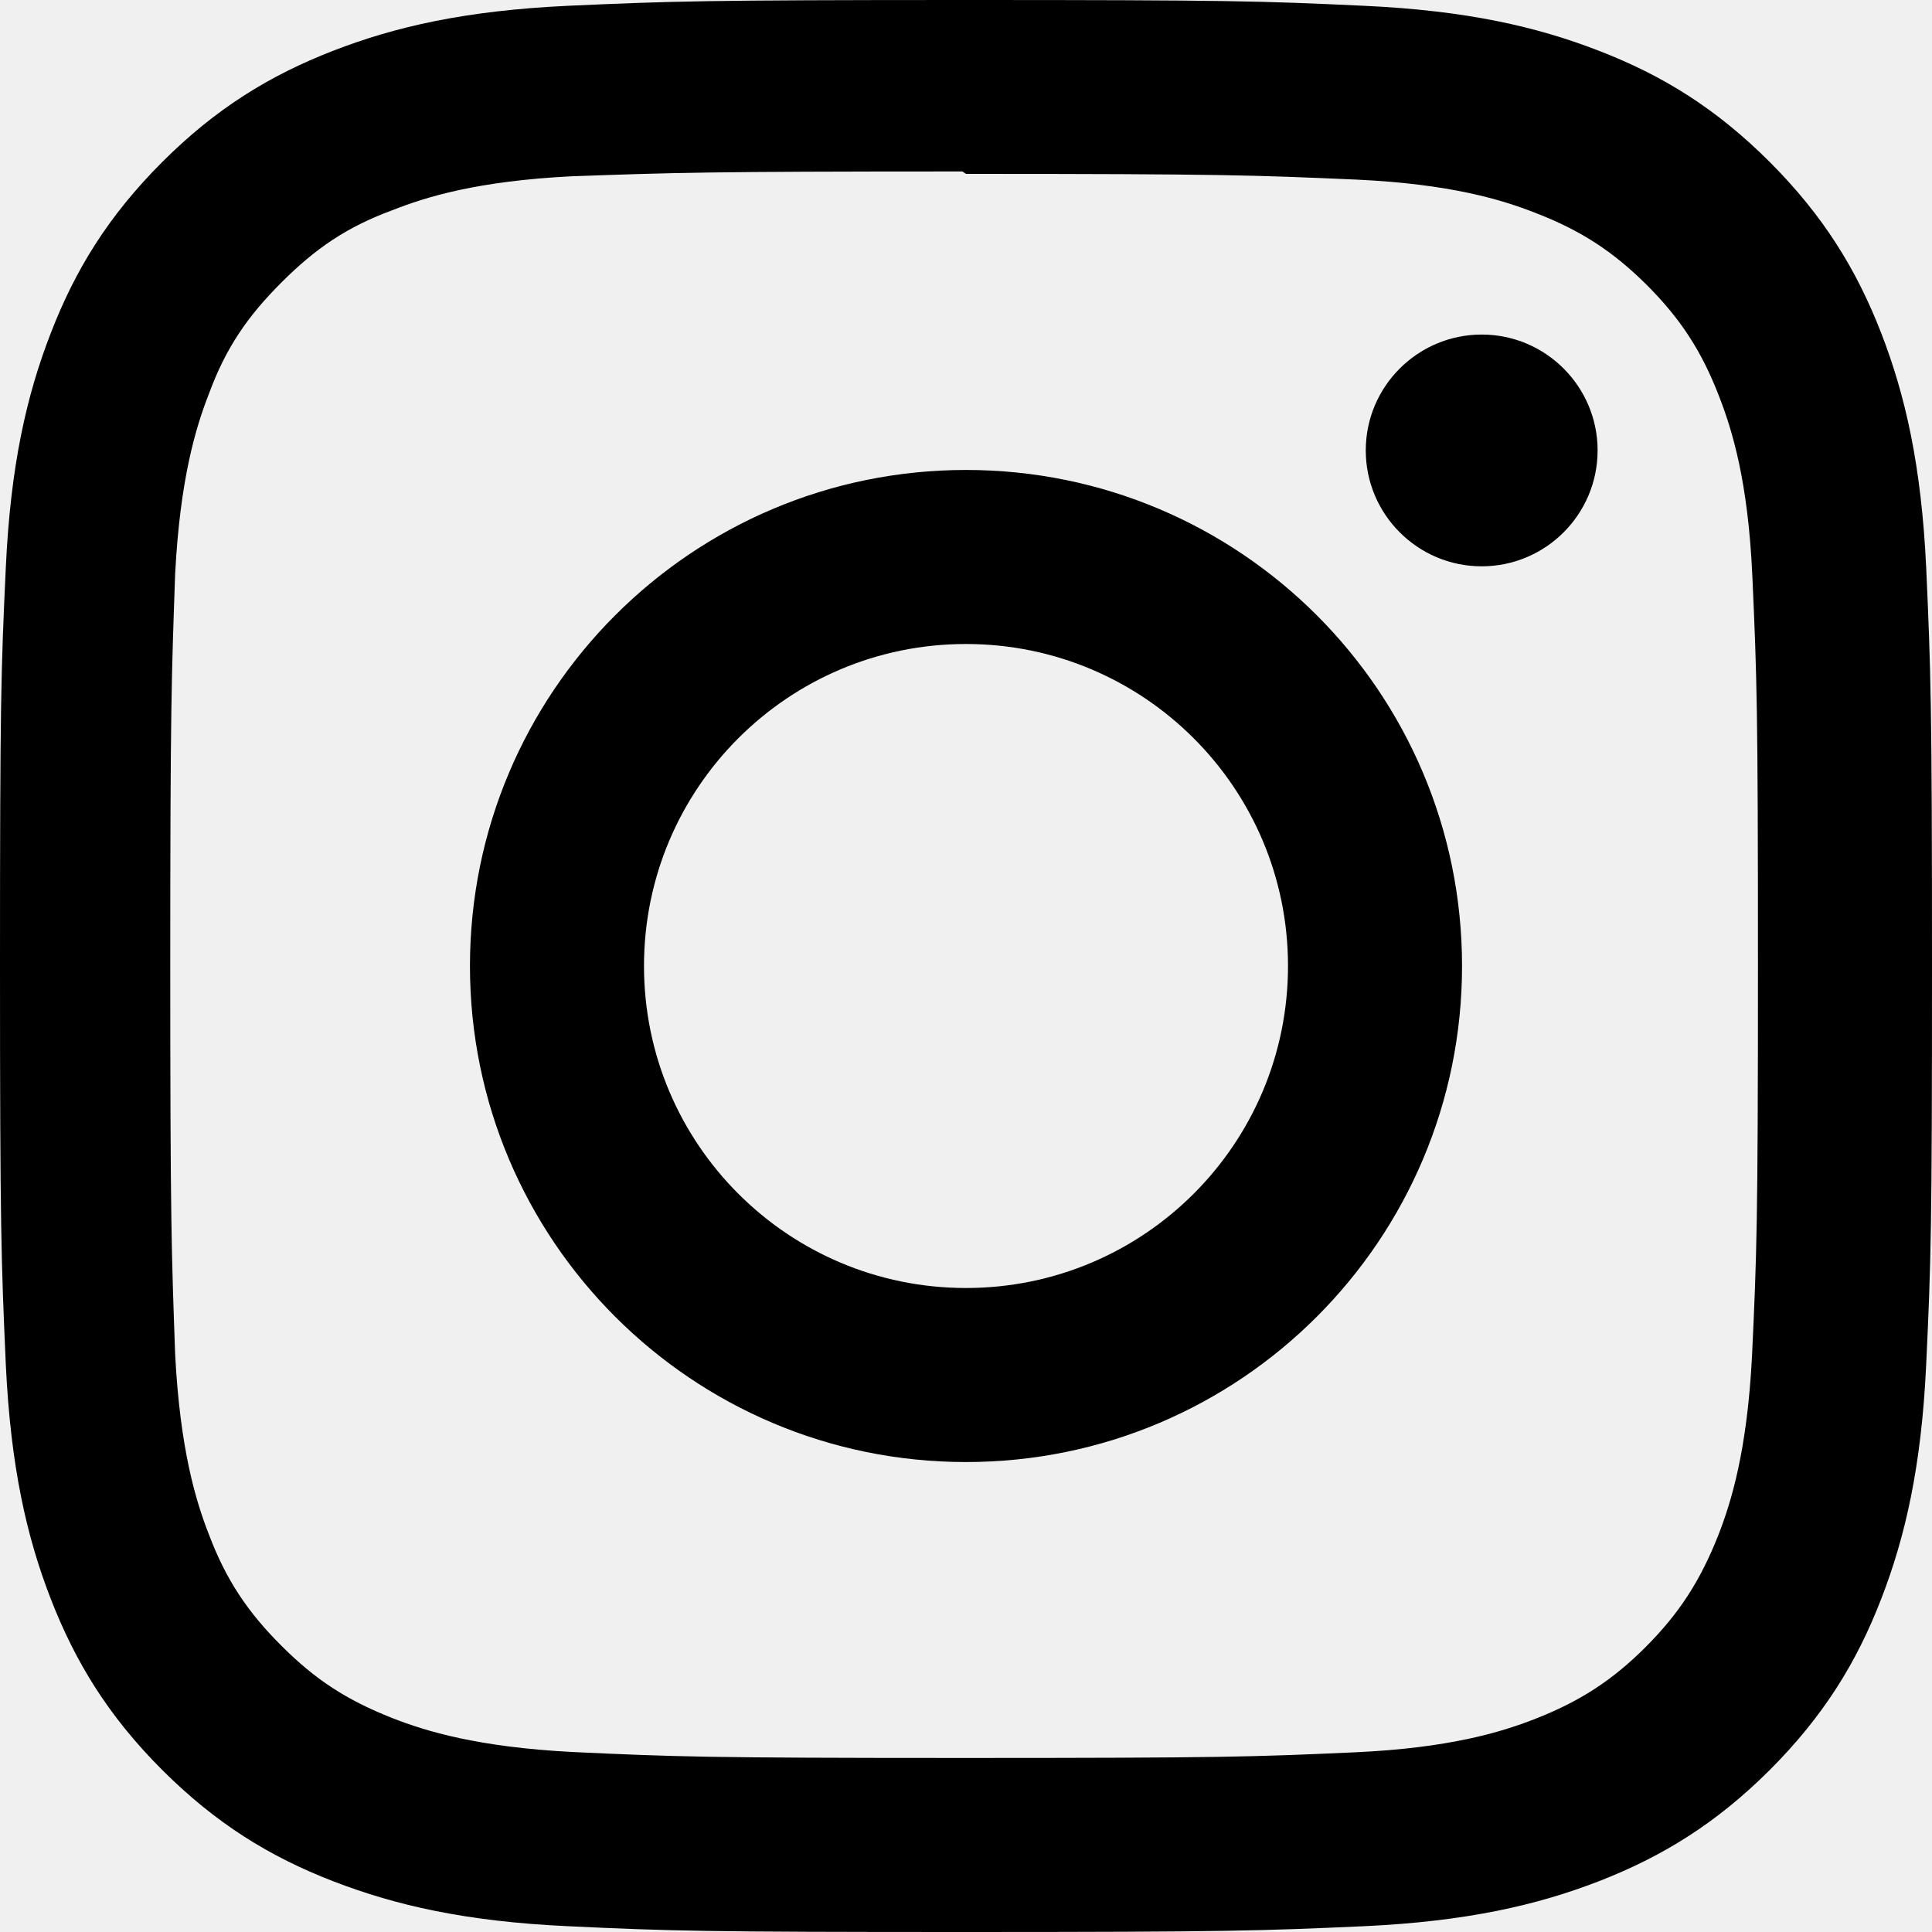
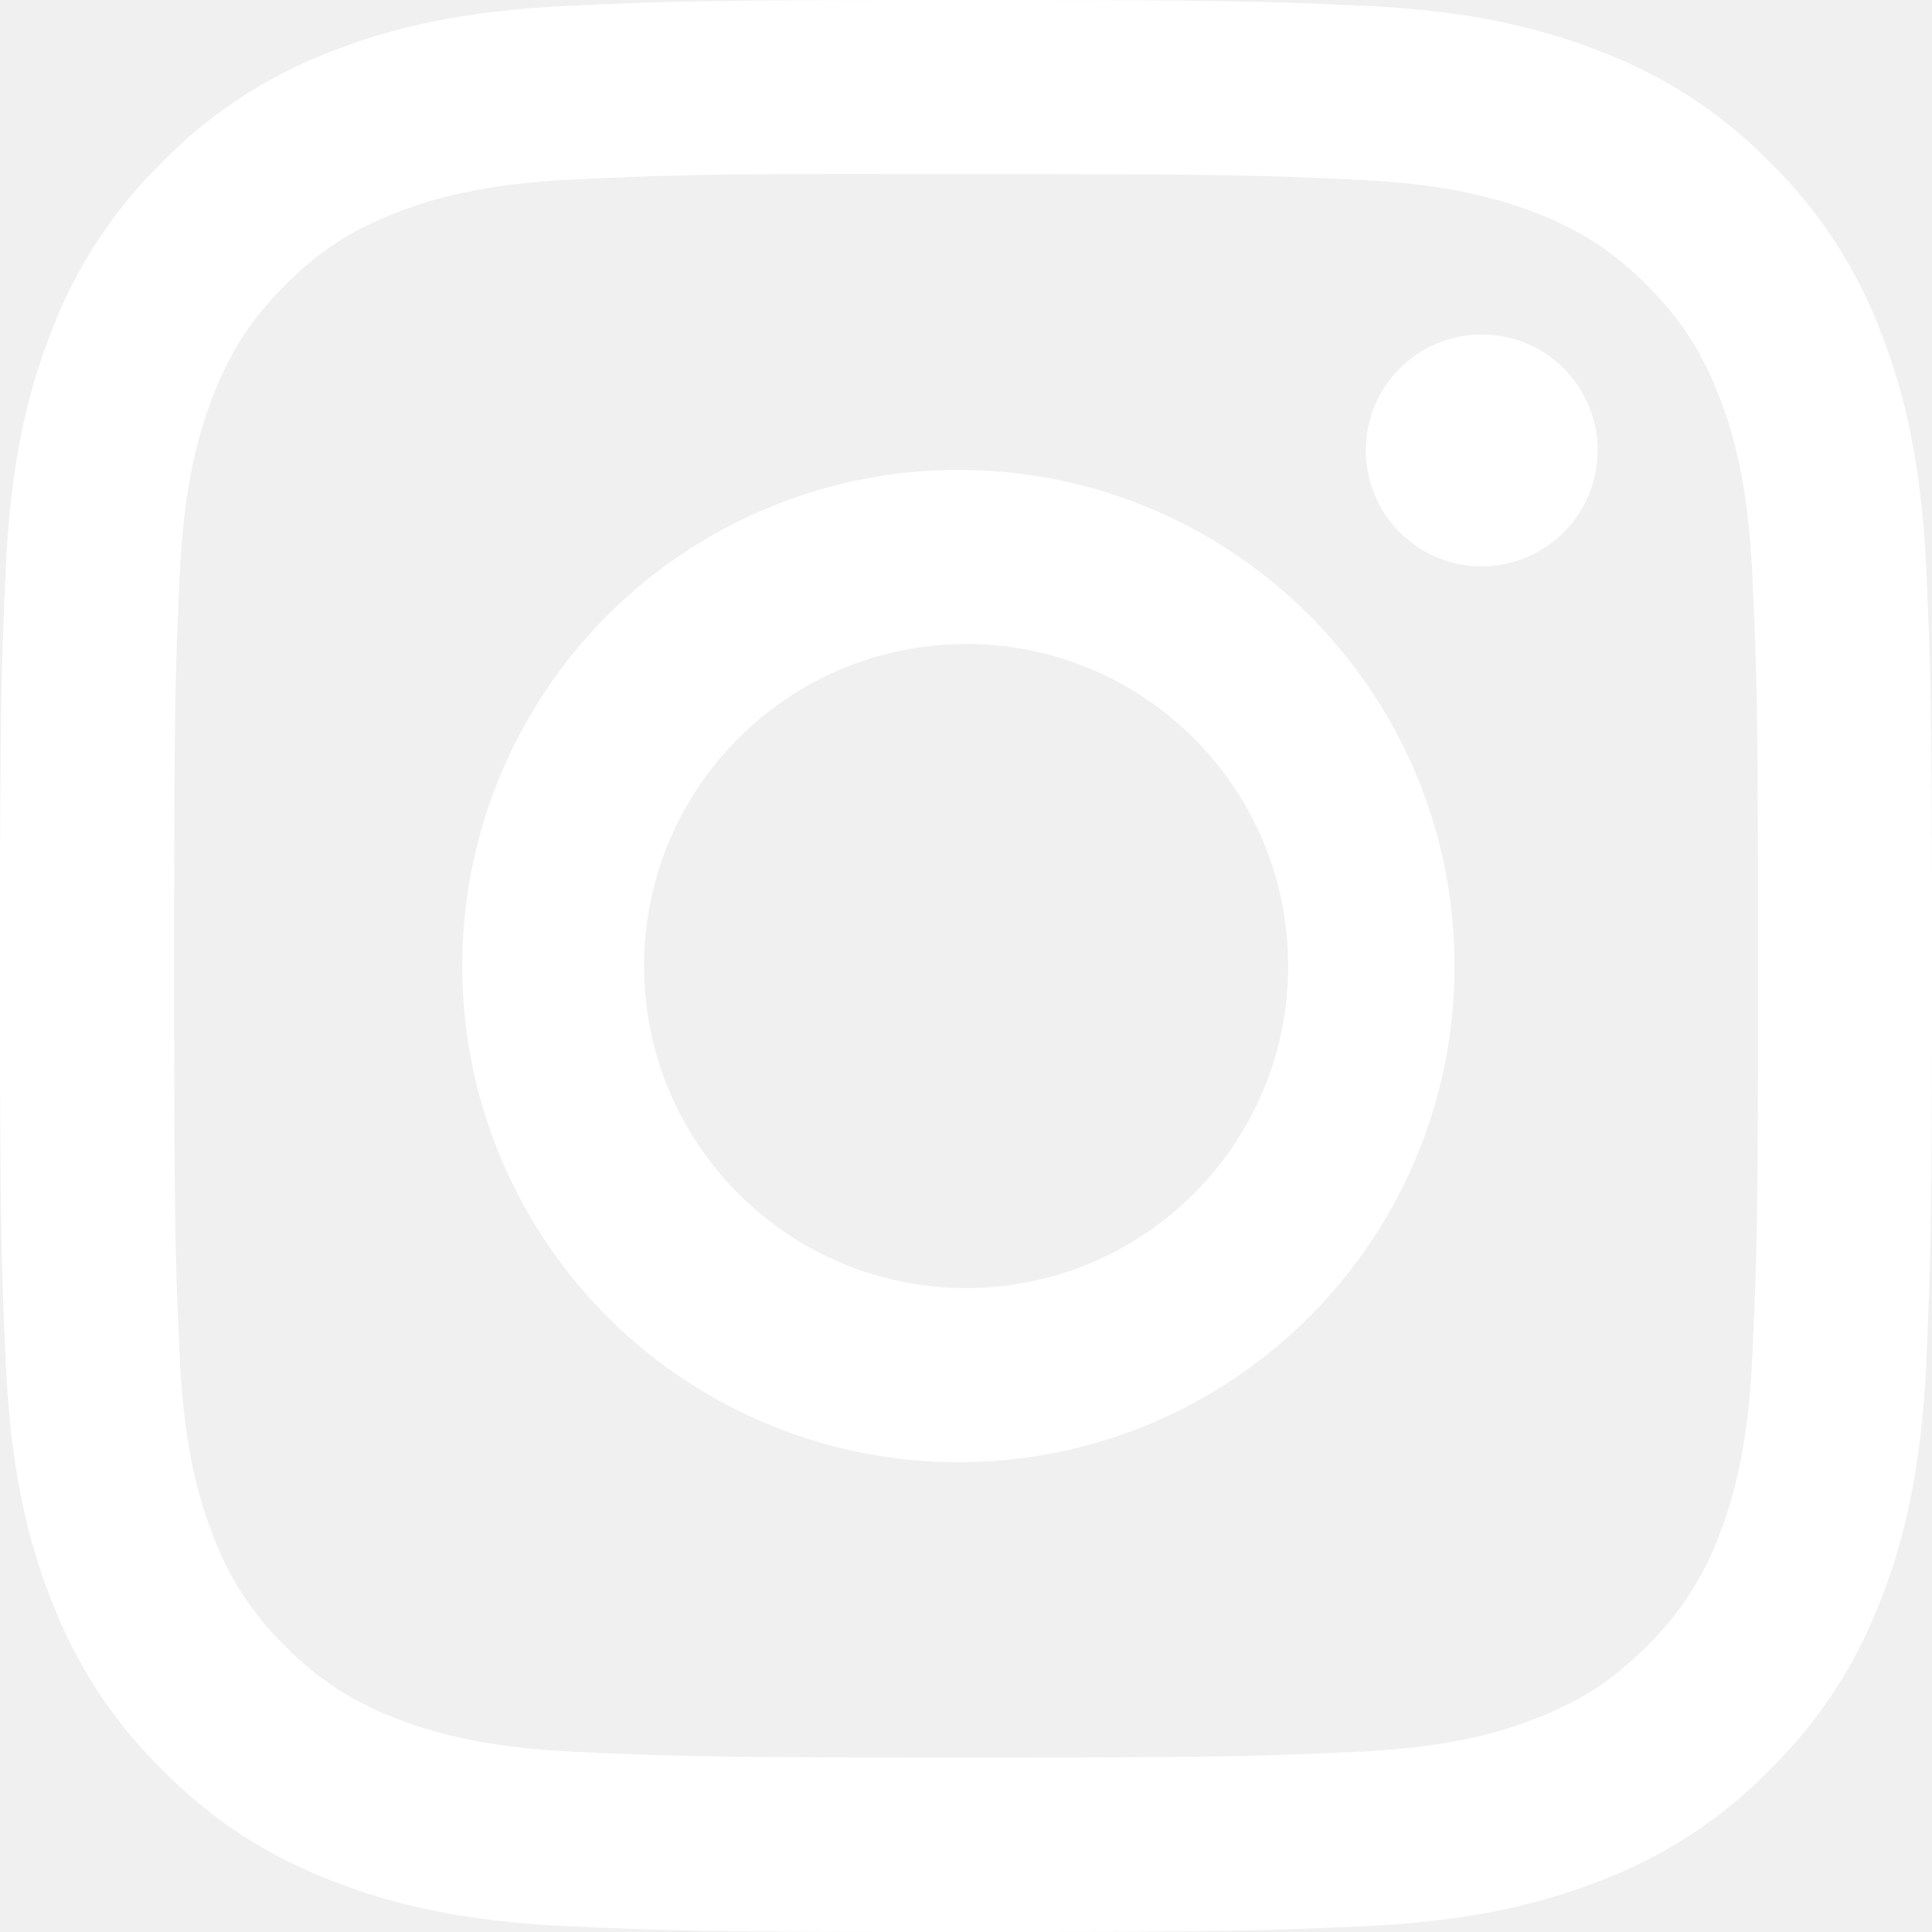
- <svg xmlns="http://www.w3.org/2000/svg" role="img" viewBox="0 0 24 24">
-   <path d="M12 0C8.74 0 8.333.015 7.053.072 5.775.132 4.905.333 4.14.63c-.789.306-1.459.717-2.126 1.384S.935 3.35.63 4.14C.333 4.905.131 5.775.072 7.053.012 8.333 0 8.74 0 12s.015 3.667.072 4.947c.06 1.277.261 2.148.558 2.913.306.788.717 1.459 1.384 2.126.667.666 1.336 1.079 2.126 1.384.766.296 1.636.499 2.913.558C8.333 23.988 8.74 24 12 24s3.667-.015 4.947-.072c1.277-.06 2.148-.262 2.913-.558.788-.306 1.459-.718 2.126-1.384.666-.667 1.079-1.335 1.384-2.126.296-.765.499-1.636.558-2.913.06-1.28.072-1.687.072-4.947s-.015-3.667-.072-4.947c-.06-1.277-.262-2.149-.558-2.913-.306-.789-.718-1.459-1.384-2.126C21.319 1.347 20.651.935 19.86.63c-.765-.297-1.636-.499-2.913-.558C15.667.012 15.26 0 12 0zm0 2.16c3.203 0 3.585.016 4.85.071 1.17.055 1.805.249 2.227.415.562.217.96.477 1.382.896.419.42.679.819.896 1.381.164.422.36 1.057.413 2.227.057 1.266.07 1.646.07 4.85s-.015 3.585-.074 4.85c-.061 1.17-.256 1.805-.421 2.227-.224.562-.479.96-.899 1.382-.419.419-.824.679-1.38.896-.42.164-1.065.36-2.235.413-1.274.057-1.649.07-4.859.07-3.211 0-3.586-.015-4.859-.074-1.171-.061-1.816-.256-2.236-.421-.569-.224-.96-.479-1.379-.899-.421-.419-.69-.824-.9-1.38-.165-.42-.359-1.065-.42-2.235-.045-1.26-.061-1.649-.061-4.844 0-3.196.016-3.586.061-4.861.061-1.17.255-1.814.42-2.234.21-.57.479-.96.9-1.381.419-.419.81-.689 1.379-.898.42-.166 1.051-.361 2.221-.421 1.275-.045 1.65-.06 4.859-.06l.045.03zm0 3.678c-3.405 0-6.162 2.76-6.162 6.162 0 3.405 2.76 6.162 6.162 6.162 3.405 0 6.162-2.76 6.162-6.162 0-3.405-2.76-6.162-6.162-6.162zM12 16c-2.21 0-4-1.79-4-4s1.79-4 4-4 4 1.79 4 4-1.79 4-4 4zm7.846-10.405c0 .795-.646 1.44-1.44 1.44-.795 0-1.44-.646-1.44-1.44 0-.794.646-1.439 1.44-1.439.793-.001 1.44.645 1.44 1.439z" />
+ <svg xmlns="http://www.w3.org/2000/svg" width="16" height="16" fill="#fff" class="bi bi-instagram" viewBox="0 0 16 16">
+   <path d="M8 0C5.829 0 5.556.01 4.703.048 3.85.088 3.269.222 2.76.42a3.9 3.9 0 0 0-1.417.923A3.9 3.9 0 0 0 .42 2.76C.222 3.268.087 3.85.048 4.7.01 5.555 0 5.827 0 8.001c0 2.172.01 2.444.048 3.297.04.852.174 1.433.372 1.942.205.526.478.972.923 1.417.444.445.89.719 1.416.923.51.198 1.09.333 1.942.372C5.555 15.99 5.827 16 8 16s2.444-.01 3.298-.048c.851-.04 1.434-.174 1.943-.372a3.9 3.9 0 0 0 1.416-.923c.445-.445.718-.891.923-1.417.197-.509.332-1.09.372-1.942C15.99 10.445 16 10.173 16 8s-.01-2.445-.048-3.299c-.04-.851-.175-1.433-.372-1.941a3.9 3.9 0 0 0-.923-1.417A3.9 3.9 0 0 0 13.24.42c-.51-.198-1.092-.333-1.943-.372C10.443.01 10.172 0 7.998 0zm-.717 1.442h.718c2.136 0 2.389.007 3.232.046.78.035 1.204.166 1.486.275.373.145.64.319.92.599s.453.546.598.92c.11.281.24.705.275 1.485.039.843.047 1.096.047 3.231s-.008 2.389-.047 3.232c-.035.78-.166 1.203-.275 1.485a2.5 2.5 0 0 1-.599.919c-.28.28-.546.453-.92.598-.28.11-.704.24-1.485.276-.843.038-1.096.047-3.232.047s-2.39-.009-3.233-.047c-.78-.036-1.203-.166-1.485-.276a2.5 2.5 0 0 1-.92-.598 2.5 2.5 0 0 1-.6-.92c-.109-.281-.24-.705-.275-1.485-.038-.843-.046-1.096-.046-3.233s.008-2.388.046-3.231c.036-.78.166-1.204.276-1.486.145-.373.319-.64.599-.92s.546-.453.92-.598c.282-.11.705-.24 1.485-.276.738-.034 1.024-.044 2.515-.045zm4.988 1.328a.96.96 0 1 0 0 1.92.96.96 0 0 0 0-1.92m-4.27 1.122a4.109 4.109 0 1 0 0 8.217 4.109 4.109 0 0 0 0-8.217m0 1.441a2.667 2.667 0 1 1 0 5.334 2.667 2.667 0 0 1 0-5.334" />
</svg>
